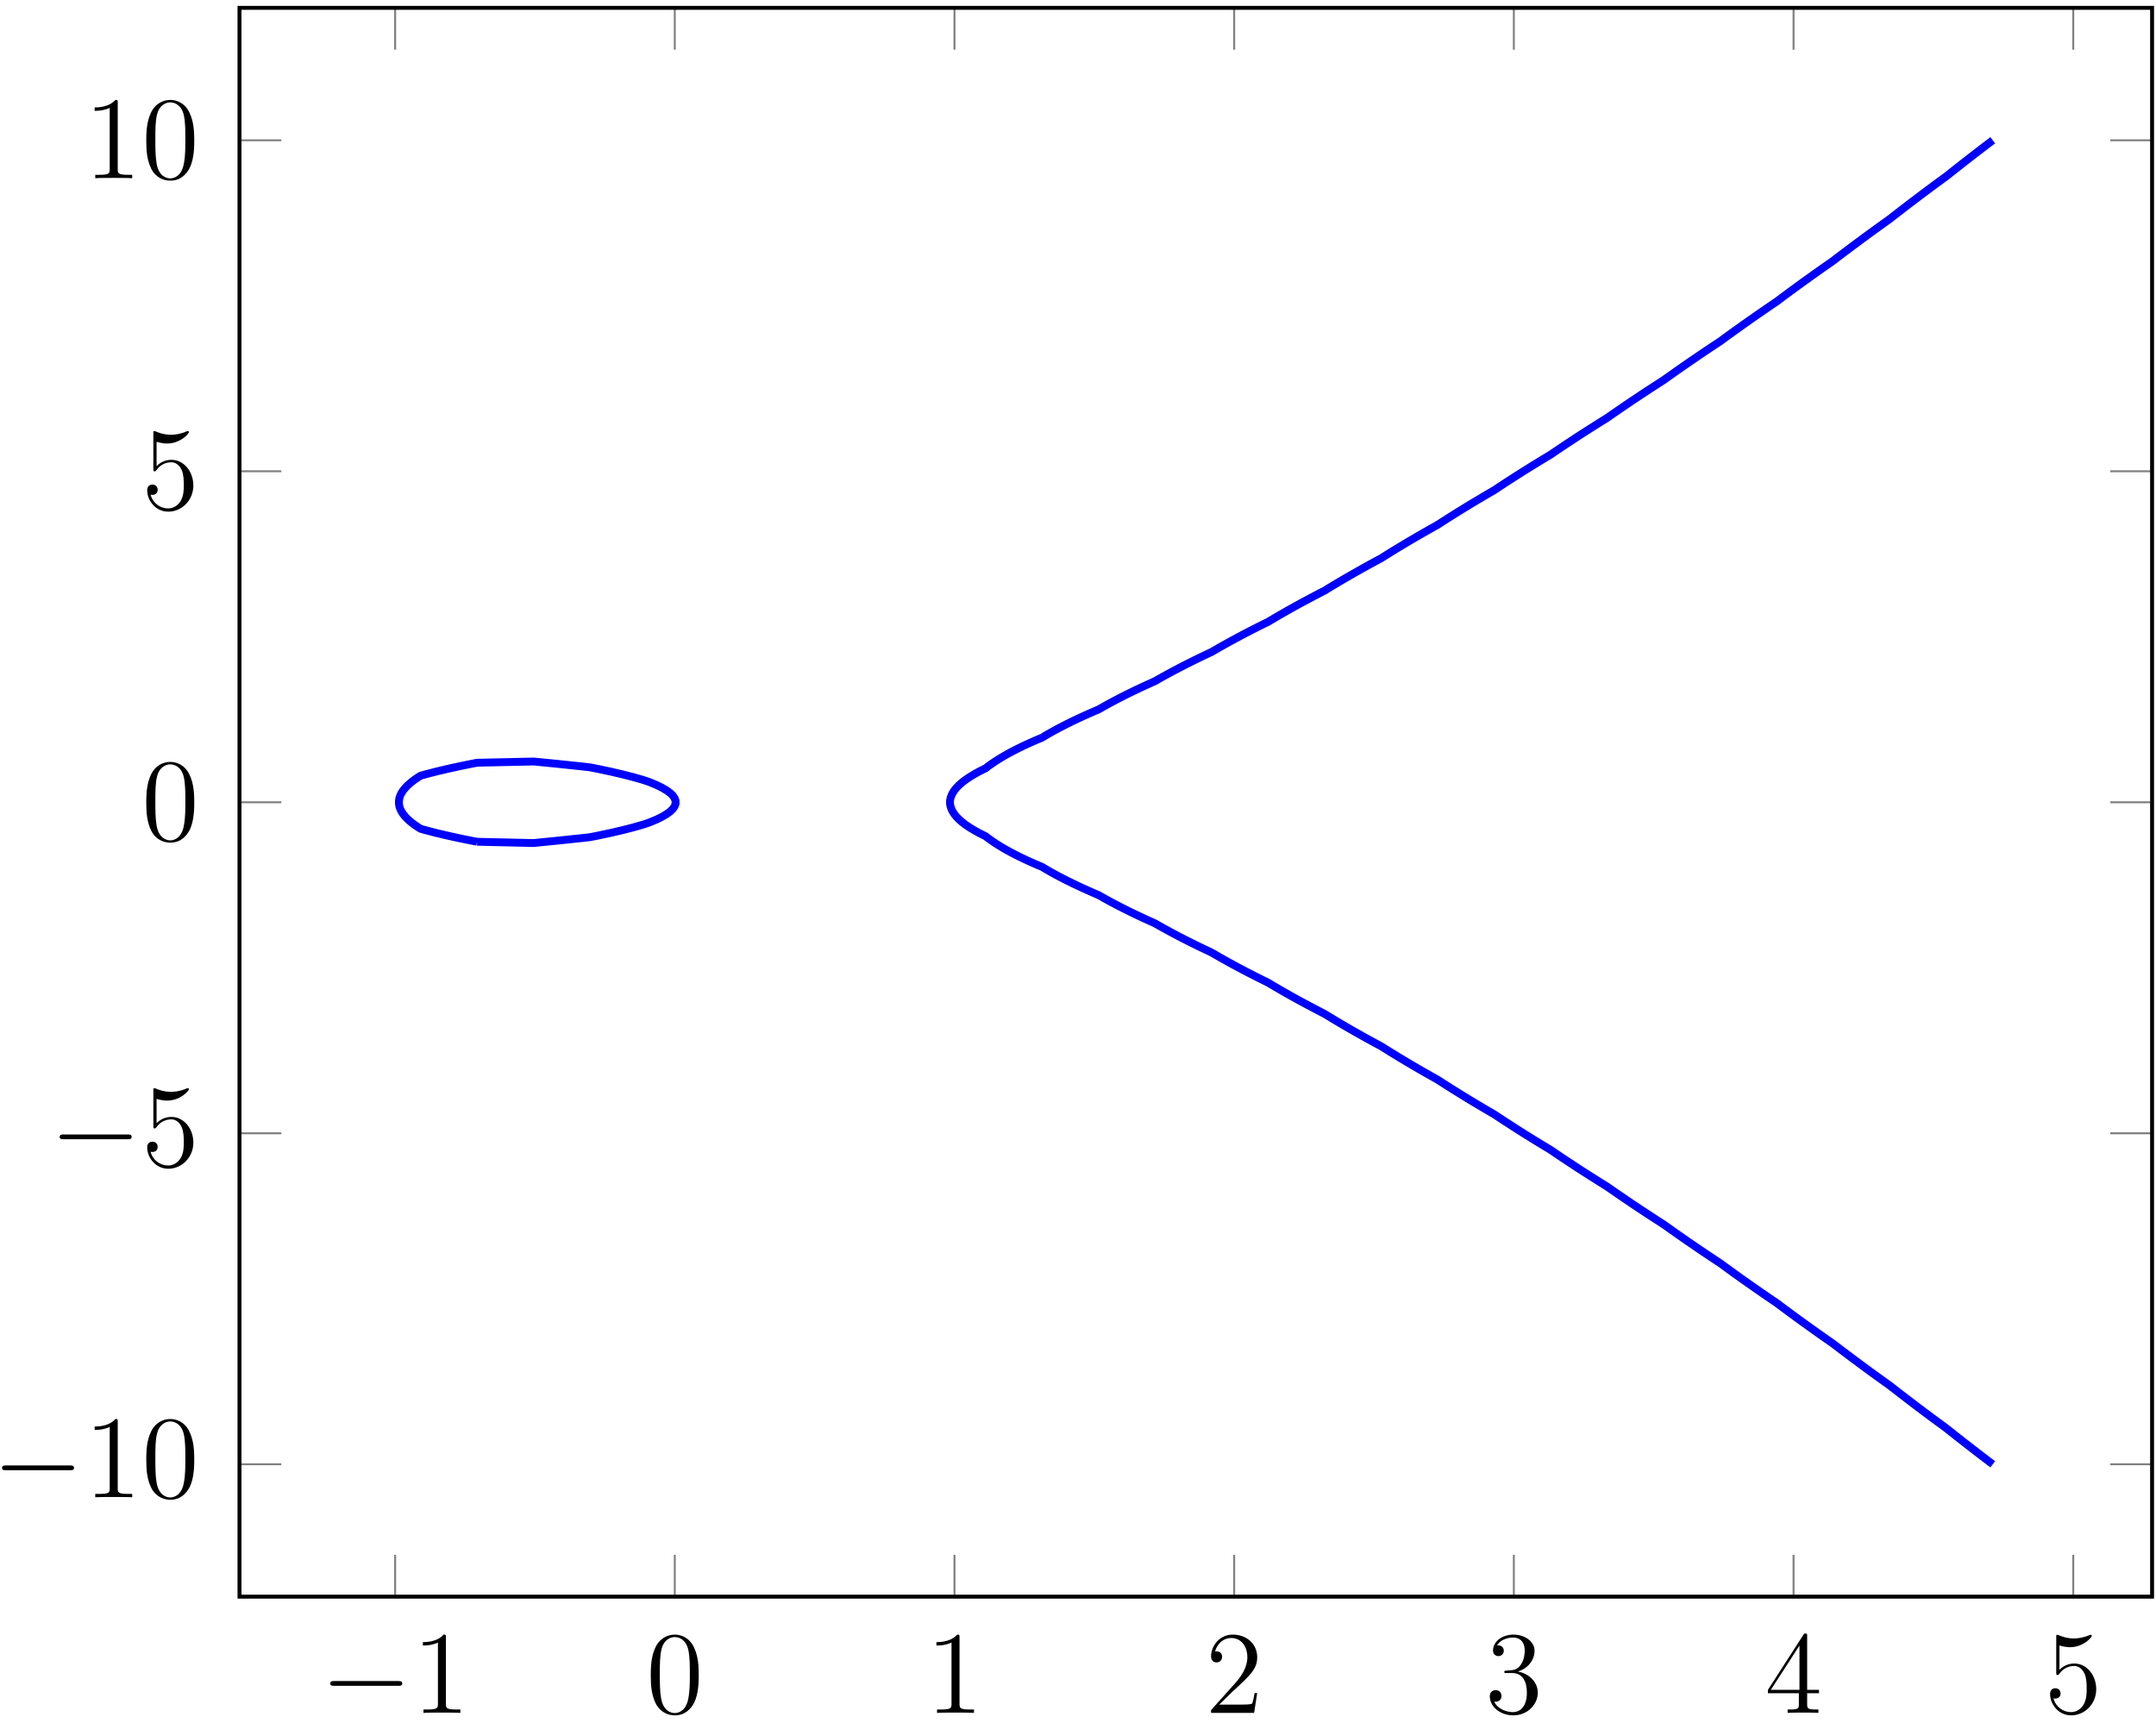
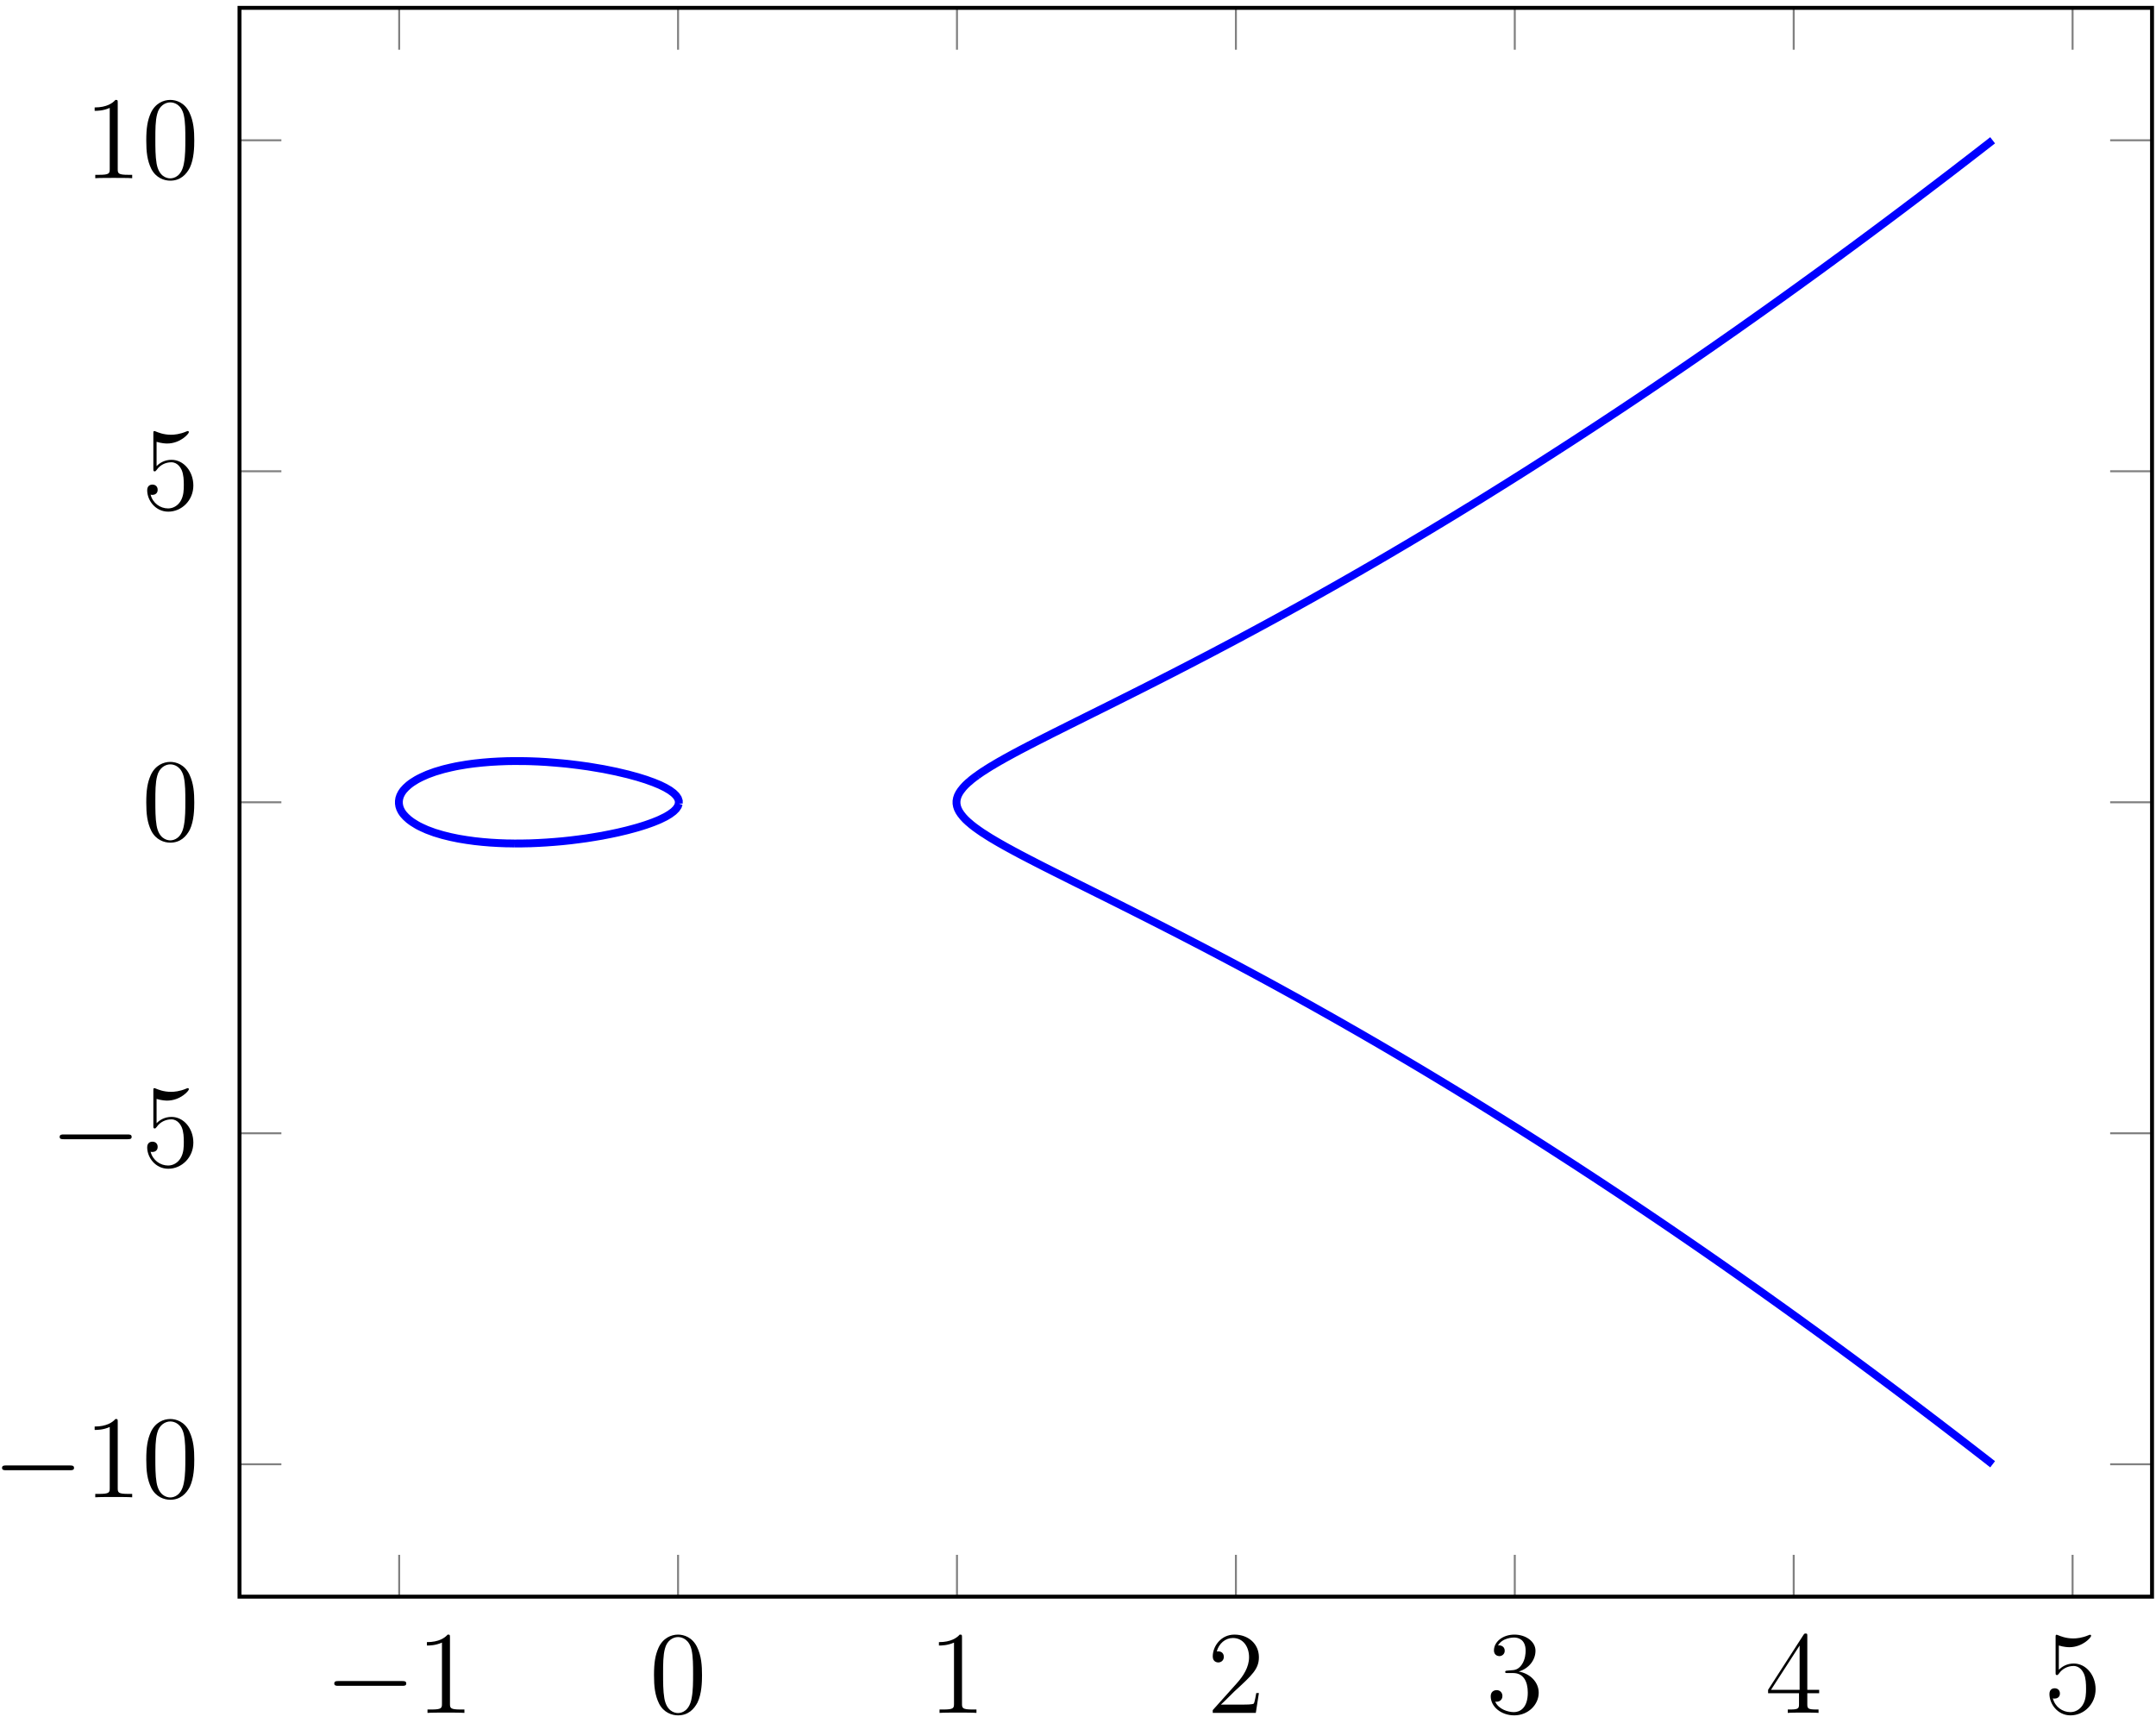
<svg xmlns="http://www.w3.org/2000/svg" xmlns:xlink="http://www.w3.org/1999/xlink" width="219pt" height="175pt" viewBox="0 0 219 175" version="1.1">
  <defs>
    <g>
      <symbol overflow="visible" id="glyph0-0">
        <path style="stroke:none;" d="" />
      </symbol>
      <symbol overflow="visible" id="glyph0-1">
        <path style="stroke:none;" d="M 7.875 -2.75 C 8.078 -2.75 8.297 -2.75 8.297 -2.984 C 8.297 -3.234 8.078 -3.234 7.875 -3.234 L 1.406 -3.234 C 1.203 -3.234 0.984 -3.234 0.984 -2.984 C 0.984 -2.75 1.203 -2.75 1.406 -2.75 Z M 7.875 -2.75 " />
      </symbol>
      <symbol overflow="visible" id="glyph1-0">
        <path style="stroke:none;" d="" />
      </symbol>
      <symbol overflow="visible" id="glyph1-1">
        <path style="stroke:none;" d="M 3.438 -7.656 C 3.438 -7.938 3.438 -7.953 3.203 -7.953 C 2.922 -7.625 2.312 -7.188 1.094 -7.188 L 1.094 -6.844 C 1.359 -6.844 1.953 -6.844 2.625 -7.141 L 2.625 -0.922 C 2.625 -0.484 2.578 -0.344 1.531 -0.344 L 1.156 -0.344 L 1.156 0 C 1.484 -0.031 2.641 -0.031 3.031 -0.031 C 3.438 -0.031 4.578 -0.031 4.906 0 L 4.906 -0.344 L 4.531 -0.344 C 3.484 -0.344 3.438 -0.484 3.438 -0.922 Z M 3.438 -7.656 " />
      </symbol>
      <symbol overflow="visible" id="glyph1-2">
        <path style="stroke:none;" d="M 5.359 -3.828 C 5.359 -4.812 5.297 -5.781 4.859 -6.688 C 4.375 -7.688 3.516 -7.953 2.922 -7.953 C 2.234 -7.953 1.391 -7.609 0.938 -6.609 C 0.609 -5.859 0.484 -5.109 0.484 -3.828 C 0.484 -2.672 0.578 -1.797 1 -0.938 C 1.469 -0.031 2.297 0.25 2.922 0.25 C 3.953 0.25 4.547 -0.375 4.906 -1.062 C 5.328 -1.953 5.359 -3.125 5.359 -3.828 Z M 2.922 0.016 C 2.531 0.016 1.75 -0.203 1.531 -1.5 C 1.406 -2.219 1.406 -3.125 1.406 -3.969 C 1.406 -4.953 1.406 -5.828 1.594 -6.531 C 1.797 -7.344 2.406 -7.703 2.922 -7.703 C 3.375 -7.703 4.062 -7.438 4.297 -6.406 C 4.453 -5.719 4.453 -4.781 4.453 -3.969 C 4.453 -3.172 4.453 -2.266 4.312 -1.531 C 4.094 -0.219 3.328 0.016 2.922 0.016 Z M 2.922 0.016 " />
      </symbol>
      <symbol overflow="visible" id="glyph1-3">
        <path style="stroke:none;" d="M 5.266 -2.016 L 5 -2.016 C 4.953 -1.812 4.859 -1.141 4.75 -0.953 C 4.656 -0.844 3.984 -0.844 3.625 -0.844 L 1.406 -0.844 C 1.734 -1.125 2.469 -1.891 2.766 -2.172 C 4.594 -3.844 5.266 -4.469 5.266 -5.656 C 5.266 -7.031 4.172 -7.953 2.781 -7.953 C 1.406 -7.953 0.578 -6.766 0.578 -5.734 C 0.578 -5.125 1.109 -5.125 1.141 -5.125 C 1.406 -5.125 1.703 -5.312 1.703 -5.688 C 1.703 -6.031 1.484 -6.25 1.141 -6.25 C 1.047 -6.25 1.016 -6.25 0.984 -6.234 C 1.203 -7.047 1.859 -7.609 2.625 -7.609 C 3.641 -7.609 4.266 -6.75 4.266 -5.656 C 4.266 -4.641 3.688 -3.75 3 -2.984 L 0.578 -0.281 L 0.578 0 L 4.953 0 Z M 5.266 -2.016 " />
      </symbol>
      <symbol overflow="visible" id="glyph1-4">
        <path style="stroke:none;" d="M 2.203 -4.297 C 2 -4.281 1.953 -4.266 1.953 -4.156 C 1.953 -4.047 2.016 -4.047 2.219 -4.047 L 2.766 -4.047 C 3.797 -4.047 4.25 -3.203 4.25 -2.062 C 4.25 -0.484 3.438 -0.078 2.844 -0.078 C 2.266 -0.078 1.297 -0.344 0.938 -1.141 C 1.328 -1.078 1.672 -1.297 1.672 -1.719 C 1.672 -2.062 1.422 -2.312 1.094 -2.312 C 0.797 -2.312 0.484 -2.141 0.484 -1.688 C 0.484 -0.625 1.547 0.25 2.875 0.25 C 4.297 0.25 5.359 -0.844 5.359 -2.047 C 5.359 -3.141 4.469 -4 3.328 -4.203 C 4.359 -4.5 5.031 -5.375 5.031 -6.312 C 5.031 -7.25 4.047 -7.953 2.891 -7.953 C 1.703 -7.953 0.812 -7.219 0.812 -6.344 C 0.812 -5.875 1.188 -5.766 1.359 -5.766 C 1.609 -5.766 1.906 -5.953 1.906 -6.312 C 1.906 -6.688 1.609 -6.859 1.344 -6.859 C 1.281 -6.859 1.25 -6.859 1.219 -6.844 C 1.672 -7.656 2.797 -7.656 2.859 -7.656 C 3.25 -7.656 4.031 -7.484 4.031 -6.312 C 4.031 -6.078 4 -5.422 3.641 -4.906 C 3.281 -4.375 2.875 -4.344 2.562 -4.328 Z M 2.203 -4.297 " />
      </symbol>
      <symbol overflow="visible" id="glyph1-5">
        <path style="stroke:none;" d="M 4.312 -7.781 C 4.312 -8.016 4.312 -8.062 4.141 -8.062 C 4.047 -8.062 4.016 -8.062 3.922 -7.922 L 0.328 -2.344 L 0.328 -2 L 3.469 -2 L 3.469 -0.906 C 3.469 -0.469 3.438 -0.344 2.562 -0.344 L 2.328 -0.344 L 2.328 0 C 2.609 -0.031 3.547 -0.031 3.891 -0.031 C 4.219 -0.031 5.172 -0.031 5.453 0 L 5.453 -0.344 L 5.219 -0.344 C 4.344 -0.344 4.312 -0.469 4.312 -0.906 L 4.312 -2 L 5.516 -2 L 5.516 -2.344 L 4.312 -2.344 Z M 3.531 -6.844 L 3.531 -2.344 L 0.625 -2.344 Z M 3.531 -6.844 " />
      </symbol>
      <symbol overflow="visible" id="glyph1-6">
        <path style="stroke:none;" d="M 1.531 -6.844 C 2.047 -6.688 2.469 -6.672 2.594 -6.672 C 3.938 -6.672 4.812 -7.656 4.812 -7.828 C 4.812 -7.875 4.781 -7.938 4.703 -7.938 C 4.688 -7.938 4.656 -7.938 4.547 -7.891 C 3.891 -7.609 3.312 -7.562 3 -7.562 C 2.219 -7.562 1.656 -7.812 1.422 -7.906 C 1.344 -7.938 1.312 -7.938 1.297 -7.938 C 1.203 -7.938 1.203 -7.859 1.203 -7.672 L 1.203 -4.125 C 1.203 -3.906 1.203 -3.844 1.344 -3.844 C 1.406 -3.844 1.422 -3.844 1.547 -4 C 1.875 -4.484 2.438 -4.766 3.031 -4.766 C 3.672 -4.766 3.984 -4.188 4.078 -3.984 C 4.281 -3.516 4.297 -2.922 4.297 -2.469 C 4.297 -2.016 4.297 -1.344 3.953 -0.797 C 3.688 -0.375 3.234 -0.078 2.703 -0.078 C 1.906 -0.078 1.141 -0.609 0.922 -1.484 C 0.984 -1.453 1.047 -1.453 1.109 -1.453 C 1.312 -1.453 1.641 -1.562 1.641 -1.969 C 1.641 -2.312 1.406 -2.5 1.109 -2.5 C 0.891 -2.5 0.578 -2.391 0.578 -1.922 C 0.578 -0.906 1.406 0.25 2.719 0.25 C 4.078 0.25 5.266 -0.891 5.266 -2.406 C 5.266 -3.828 4.297 -5.016 3.047 -5.016 C 2.359 -5.016 1.844 -4.703 1.531 -4.375 Z M 1.531 -6.844 " />
      </symbol>
    </g>
  </defs>
  <g id="surface1">
-     <path style="fill:none;stroke-width:0.199;stroke-linecap:butt;stroke-linejoin:miter;stroke:rgb(50%,50%,50%);stroke-opacity:1;stroke-miterlimit:10;" d="M -0.381 -13.448 L -0.381 -9.198 M 28.025 -13.448 L 28.025 -9.198 M 56.435 -13.448 L 56.435 -9.198 M 84.845 -13.448 L 84.845 -9.198 M 113.255 -13.448 L 113.255 -9.198 M 141.666 -13.448 L 141.666 -9.198 M 170.076 -13.448 L 170.076 -9.198 M -0.381 147.946 L -0.381 143.692 M 28.025 147.946 L 28.025 143.692 M 56.435 147.946 L 56.435 143.692 M 84.845 147.946 L 84.845 143.692 M 113.255 147.946 L 113.255 143.692 M 141.666 147.946 L 141.666 143.692 M 170.076 147.946 L 170.076 143.692 " transform="matrix(1,0,0,-1,40.518,148.743)" />
-     <path style="fill:none;stroke-width:0.199;stroke-linecap:butt;stroke-linejoin:miter;stroke:rgb(50%,50%,50%);stroke-opacity:1;stroke-miterlimit:10;" d="M -16.19 0.001 L -11.94 0.001 M -16.19 33.622 L -11.94 33.622 M -16.19 67.247 L -11.94 67.247 M -16.19 100.872 L -11.94 100.872 M -16.19 134.493 L -11.94 134.493 M 178.084 0.001 L 173.834 0.001 M 178.084 33.622 L 173.834 33.622 M 178.084 67.247 L 173.834 67.247 M 178.084 100.872 L 173.834 100.872 M 178.084 134.493 L 173.834 134.493 " transform="matrix(1,0,0,-1,40.518,148.743)" />
-     <path style="fill:none;stroke-width:0.399;stroke-linecap:butt;stroke-linejoin:miter;stroke:rgb(0%,0%,0%);stroke-opacity:1;stroke-miterlimit:10;" d="M -16.19 -13.448 L -16.19 147.946 L 178.084 147.946 L 178.084 -13.448 Z M -16.19 -13.448 " transform="matrix(1,0,0,-1,40.518,148.743)" />
+     <path style="fill:none;stroke-width:0.199;stroke-linecap:butt;stroke-linejoin:miter;stroke:rgb(50%,50%,50%);stroke-opacity:1;stroke-miterlimit:10;" d="M 0.029 -13.448 L 0.029 -9.198 M 28.357 -13.448 L 28.357 -9.198 M 56.689 -13.448 L 56.689 -9.198 M 85.021 -13.448 L 85.021 -9.198 M 113.349 -13.448 L 113.349 -9.198 M 141.681 -13.448 L 141.681 -9.198 M 170.009 -13.448 L 170.009 -9.198 M 0.029 147.946 L 0.029 143.692 M 28.357 147.946 L 28.357 143.692 M 56.689 147.946 L 56.689 143.692 M 85.021 147.946 L 85.021 143.692 M 113.349 147.946 L 113.349 143.692 M 141.681 147.946 L 141.681 143.692 M 170.009 147.946 L 170.009 143.692 " transform="matrix(1,0,0,-1,40.518,148.743)" />
+     <path style="fill:none;stroke-width:0.199;stroke-linecap:butt;stroke-linejoin:miter;stroke:rgb(50%,50%,50%);stroke-opacity:1;stroke-miterlimit:10;" d="M -16.19 0.001 L -11.936 0.001 M -16.19 33.622 L -11.936 33.622 M -16.19 67.247 L -11.936 67.247 M -16.19 100.872 L -11.936 100.872 M -16.19 134.493 L -11.936 134.493 M 178.08 0.001 L 173.826 0.001 M 178.08 33.622 L 173.826 33.622 M 178.08 67.247 L 173.826 67.247 M 178.08 100.872 L 173.826 100.872 M 178.08 134.493 L 173.826 134.493 " transform="matrix(1,0,0,-1,40.518,148.743)" />
+     <path style="fill:none;stroke-width:0.399;stroke-linecap:butt;stroke-linejoin:miter;stroke:rgb(0%,0%,0%);stroke-opacity:1;stroke-miterlimit:10;" d="M -16.19 -13.448 L -16.19 147.946 L 178.08 147.946 L 178.08 -13.448 Z M -16.19 -13.448 " transform="matrix(1,0,0,-1,40.518,148.743)" />
    <g style="fill:rgb(0%,0%,0%);fill-opacity:1;">
-       <use xlink:href="#glyph0-1" x="32.56" y="173.998" />
+       <use xlink:href="#glyph0-1" x="32.97" y="173.998" />
    </g>
    <g style="fill:rgb(0%,0%,0%);fill-opacity:1;">
-       <use xlink:href="#glyph1-1" x="41.858" y="173.998" />
+       <use xlink:href="#glyph1-1" x="42.268" y="173.998" />
    </g>
    <g style="fill:rgb(0%,0%,0%);fill-opacity:1;">
-       <use xlink:href="#glyph1-2" x="65.618" y="173.998" />
+       <use xlink:href="#glyph1-2" x="65.949" y="173.998" />
    </g>
    <g style="fill:rgb(0%,0%,0%);fill-opacity:1;">
-       <use xlink:href="#glyph1-1" x="94.027" y="173.998" />
+       <use xlink:href="#glyph1-1" x="94.279" y="173.998" />
    </g>
    <g style="fill:rgb(0%,0%,0%);fill-opacity:1;">
-       <use xlink:href="#glyph1-3" x="122.436" y="173.998" />
+       <use xlink:href="#glyph1-3" x="122.609" y="173.998" />
    </g>
    <g style="fill:rgb(0%,0%,0%);fill-opacity:1;">
-       <use xlink:href="#glyph1-4" x="150.845" y="173.998" />
+       <use xlink:href="#glyph1-4" x="150.939" y="173.998" />
    </g>
    <g style="fill:rgb(0%,0%,0%);fill-opacity:1;">
-       <use xlink:href="#glyph1-5" x="179.254" y="173.998" />
+       <use xlink:href="#glyph1-5" x="179.269" y="173.998" />
    </g>
    <g style="fill:rgb(0%,0%,0%);fill-opacity:1;">
-       <use xlink:href="#glyph1-6" x="207.663" y="173.998" />
+       <use xlink:href="#glyph1-6" x="207.599" y="173.998" />
    </g>
    <g style="fill:rgb(0%,0%,0%);fill-opacity:1;">
      <use xlink:href="#glyph0-1" x="-0.777" y="152.097" />
    </g>
    <g style="fill:rgb(0%,0%,0%);fill-opacity:1;">
      <use xlink:href="#glyph1-1" x="8.521" y="152.097" />
      <use xlink:href="#glyph1-2" x="14.374" y="152.097" />
    </g>
    <g style="fill:rgb(0%,0%,0%);fill-opacity:1;">
      <use xlink:href="#glyph0-1" x="5.076" y="118.473" />
    </g>
    <g style="fill:rgb(0%,0%,0%);fill-opacity:1;">
      <use xlink:href="#glyph1-6" x="14.374" y="118.473" />
    </g>
    <g style="fill:rgb(0%,0%,0%);fill-opacity:1;">
      <use xlink:href="#glyph1-2" x="14.374" y="85.348" />
    </g>
    <g style="fill:rgb(0%,0%,0%);fill-opacity:1;">
      <use xlink:href="#glyph1-6" x="14.374" y="51.725" />
    </g>
    <g style="fill:rgb(0%,0%,0%);fill-opacity:1;">
      <use xlink:href="#glyph1-1" x="8.521" y="18.102" />
      <use xlink:href="#glyph1-2" x="14.374" y="18.102" />
    </g>
-     <path style="fill:none;stroke-width:0.797;stroke-linecap:butt;stroke-linejoin:miter;stroke:rgb(0%,0%,100%);stroke-opacity:1;stroke-miterlimit:10;" d="M 7.939 63.235 L 7.388 63.341 L 6.068 63.61 L 4.845 63.88 L 3.716 64.149 L 2.677 64.419 L 2.201 64.555 L 1.982 64.688 L 1.587 64.958 L 1.236 65.227 L 0.927 65.497 L 0.662 65.766 L 0.439 66.036 L 0.263 66.305 L 0.13 66.575 L 0.044 66.845 L 0.002 67.114 L 0.002 67.384 L 0.044 67.653 L 0.13 67.923 L 0.263 68.192 L 0.439 68.462 L 0.662 68.731 L 0.927 69.001 L 1.236 69.27 L 1.587 69.54 L 1.982 69.809 L 2.201 69.942 L 2.677 70.079 L 3.716 70.348 L 4.845 70.618 L 6.068 70.888 L 7.388 71.157 L 7.939 71.263 L 13.677 71.388 L 16.033 71.157 L 18.591 70.888 L 19.419 70.794 L 20.31 70.618 L 21.572 70.348 L 22.728 70.079 L 23.783 69.809 L 24.728 69.54 L 25.158 69.403 L 25.521 69.27 L 26.166 69.001 L 26.716 68.731 L 27.177 68.462 L 27.548 68.192 L 27.826 67.923 L 28.009 67.653 L 28.103 67.384 L 28.103 67.114 L 28.009 66.845 L 27.826 66.575 L 27.548 66.305 L 27.177 66.036 L 26.716 65.766 L 26.166 65.497 L 25.521 65.227 L 25.158 65.095 L 24.728 64.958 L 23.783 64.688 L 22.728 64.419 L 21.572 64.149 L 20.31 63.88 L 19.419 63.704 L 18.591 63.61 L 16.033 63.341 L 13.677 63.106 L 7.939 63.235 M 146.544 122.907 L 146.9 123.177 L 147.619 123.716 L 148.709 124.524 L 149.443 125.063 L 150.185 125.602 L 150.935 126.141 L 151.314 126.411 L 151.419 126.485 L 151.666 126.68 L 152.709 127.489 L 153.412 128.028 L 154.123 128.567 L 154.482 128.837 L 154.837 129.106 L 155.201 129.376 L 155.56 129.645 L 155.923 129.915 L 157.025 130.723 L 157.162 130.821 L 157.373 130.989 L 158.052 131.528 L 159.084 132.337 L 160.127 133.145 L 160.83 133.684 L 161.185 133.954 L 161.537 134.223 L 161.896 134.493 M 110.283 98.38 L 110.744 98.649 L 111.209 98.919 L 111.248 98.938 L 111.619 99.188 L 112.439 99.727 L 113.275 100.266 L 113.697 100.536 L 114.123 100.805 L 114.552 101.075 L 114.986 101.345 L 115.423 101.614 L 116.306 102.153 L 116.755 102.423 L 116.986 102.559 L 117.177 102.692 L 117.572 102.962 L 118.377 103.501 L 118.783 103.77 L 119.603 104.309 L 120.017 104.579 L 120.435 104.848 L 120.857 105.118 L 121.709 105.657 L 122.138 105.927 L 122.572 106.196 L 122.724 106.29 L 122.974 106.466 L 123.361 106.735 L 123.752 107.005 L 124.541 107.544 L 125.337 108.083 L 125.744 108.352 L 126.146 108.622 L 126.966 109.161 L 127.38 109.43 L 128.216 109.97 L 128.462 110.126 L 128.619 110.239 L 129.377 110.778 L 129.759 111.048 L 130.919 111.856 L 132.103 112.665 L 132.502 112.934 L 133.306 113.473 L 133.712 113.743 L 134.123 114.013 L 134.205 114.063 L 134.498 114.282 L 135.611 115.091 L 135.99 115.36 L 136.365 115.63 L 137.513 116.438 L 137.9 116.708 L 139.072 117.516 L 139.466 117.786 L 139.865 118.055 L 139.943 118.106 L 140.232 118.325 L 140.591 118.595 L 140.959 118.864 L 141.322 119.134 L 142.056 119.673 L 142.427 119.942 L 143.552 120.751 L 144.31 121.29 L 144.693 121.559 L 145.466 122.098 L 145.681 122.247 L 145.837 122.368 L 146.189 122.638 L 146.544 122.907 M 65.388 73.852 L 65.845 74.122 L 66.318 74.391 L 66.81 74.661 L 67.322 74.93 L 67.849 75.2 L 68.396 75.47 L 68.962 75.739 L 69.544 76.009 L 70.146 76.278 L 70.763 76.548 L 71.072 76.677 L 71.314 76.817 L 71.794 77.087 L 72.287 77.356 L 72.794 77.626 L 73.314 77.895 L 73.845 78.165 L 74.392 78.434 L 74.955 78.704 L 75.525 78.973 L 76.115 79.243 L 76.712 79.513 L 76.81 79.555 L 77.205 79.782 L 77.685 80.052 L 78.177 80.321 L 78.677 80.591 L 79.189 80.86 L 79.712 81.13 L 80.244 81.399 L 80.783 81.669 L 81.337 81.938 L 81.9 82.208 L 82.47 82.477 L 82.548 82.513 L 82.951 82.747 L 83.419 83.016 L 83.9 83.286 L 84.384 83.555 L 84.88 83.825 L 85.384 84.095 L 85.892 84.364 L 86.412 84.634 L 86.939 84.903 L 87.474 85.173 L 88.017 85.442 L 88.291 85.571 L 88.517 85.712 L 88.974 85.981 L 89.435 86.251 L 89.904 86.52 L 90.38 86.79 L 90.861 87.059 L 91.349 87.329 L 91.845 87.598 L 92.349 87.868 L 92.857 88.138 L 93.373 88.407 L 93.892 88.677 L 94.029 88.743 L 94.353 88.946 L 94.798 89.216 L 95.248 89.485 L 95.705 89.755 L 96.166 90.024 L 96.63 90.294 L 97.103 90.563 L 97.58 90.833 L 98.06 91.102 L 98.548 91.372 L 99.044 91.641 L 99.544 91.911 L 99.767 92.028 L 100.005 92.18 L 100.435 92.45 L 100.869 92.72 L 101.31 92.989 L 101.755 93.259 L 102.205 93.528 L 102.658 93.798 L 103.58 94.337 L 104.048 94.606 L 104.521 94.876 L 104.998 95.145 L 105.478 95.415 L 105.505 95.427 L 105.9 95.684 L 106.744 96.223 L 107.173 96.493 L 107.607 96.763 L 108.482 97.302 L 108.927 97.571 L 109.377 97.841 L 110.283 98.38 M 87.474 49.325 L 86.939 49.595 L 86.412 49.864 L 85.892 50.134 L 85.384 50.403 L 84.88 50.673 L 84.384 50.942 L 83.9 51.212 L 83.419 51.481 L 82.951 51.751 L 82.548 51.981 L 82.47 52.02 L 81.9 52.29 L 81.337 52.559 L 80.783 52.829 L 80.244 53.098 L 79.712 53.368 L 79.189 53.638 L 78.677 53.907 L 78.177 54.177 L 77.685 54.446 L 77.205 54.716 L 76.81 54.942 L 76.712 54.985 L 76.115 55.255 L 75.525 55.524 L 74.955 55.794 L 74.392 56.063 L 73.845 56.333 L 73.314 56.602 L 72.794 56.872 L 72.287 57.141 L 71.794 57.411 L 71.314 57.681 L 71.072 57.817 L 70.763 57.95 L 70.146 58.22 L 69.544 58.489 L 68.962 58.759 L 68.396 59.028 L 67.849 59.298 L 67.322 59.567 L 66.81 59.837 L 66.318 60.106 L 65.845 60.376 L 65.388 60.645 L 65.334 60.681 L 64.775 60.915 L 64.162 61.184 L 63.572 61.454 L 63.013 61.723 L 62.478 61.993 L 61.97 62.263 L 61.49 62.532 L 61.037 62.802 L 60.611 63.071 L 60.209 63.341 L 59.834 63.61 L 59.591 63.798 L 59.419 63.88 L 58.892 64.149 L 58.408 64.419 L 57.966 64.688 L 57.568 64.958 L 57.216 65.227 L 56.908 65.497 L 56.642 65.766 L 56.423 66.036 L 56.248 66.305 L 56.115 66.575 L 56.025 66.845 L 55.982 67.114 L 55.982 67.384 L 56.025 67.653 L 56.115 67.923 L 56.248 68.192 L 56.423 68.462 L 56.642 68.731 L 56.908 69.001 L 57.216 69.27 L 57.568 69.54 L 57.966 69.809 L 58.408 70.079 L 58.892 70.348 L 59.419 70.618 L 59.591 70.696 L 59.834 70.888 L 60.209 71.157 L 60.611 71.427 L 61.037 71.696 L 61.49 71.966 L 61.97 72.235 L 62.478 72.505 L 63.013 72.774 L 63.572 73.044 L 64.162 73.313 L 64.775 73.583 L 65.334 73.817 L 65.388 73.852 M 127.798 24.798 L 127.38 25.067 L 126.966 25.337 L 126.146 25.876 L 125.744 26.145 L 125.337 26.415 L 124.541 26.954 L 123.752 27.493 L 123.361 27.763 L 122.974 28.032 L 122.724 28.204 L 122.572 28.302 L 122.138 28.571 L 121.709 28.841 L 120.857 29.38 L 120.435 29.649 L 120.017 29.919 L 119.603 30.188 L 118.783 30.727 L 118.377 30.997 L 117.572 31.536 L 117.177 31.805 L 116.986 31.934 L 116.755 32.075 L 116.306 32.345 L 115.423 32.884 L 114.986 33.153 L 114.552 33.423 L 114.123 33.692 L 113.697 33.962 L 113.275 34.231 L 112.439 34.77 L 111.619 35.309 L 111.248 35.556 L 111.209 35.579 L 110.744 35.848 L 110.283 36.118 L 109.377 36.657 L 108.927 36.927 L 108.482 37.196 L 107.607 37.735 L 107.173 38.005 L 106.744 38.274 L 105.9 38.813 L 105.505 39.067 L 105.478 39.083 L 104.998 39.352 L 104.521 39.622 L 104.048 39.891 L 103.58 40.161 L 102.658 40.7 L 102.205 40.97 L 101.755 41.239 L 101.31 41.509 L 100.869 41.778 L 100.435 42.048 L 100.005 42.317 L 99.767 42.466 L 99.544 42.587 L 99.044 42.856 L 98.548 43.126 L 98.06 43.395 L 97.58 43.665 L 97.103 43.934 L 96.63 44.204 L 96.166 44.473 L 95.705 44.743 L 95.248 45.013 L 94.798 45.282 L 94.353 45.552 L 94.029 45.751 L 93.892 45.821 L 93.373 46.091 L 92.857 46.36 L 92.349 46.63 L 91.845 46.899 L 91.349 47.169 L 90.861 47.438 L 90.38 47.708 L 89.904 47.977 L 89.435 48.247 L 88.974 48.516 L 88.517 48.786 L 88.291 48.923 L 88.017 49.056 L 87.474 49.325 M 161.896 0.001 L 161.537 0.27 L 161.185 0.54 L 160.83 0.809 L 160.127 1.348 L 159.084 2.157 L 158.052 2.966 L 157.373 3.505 L 157.162 3.673 L 157.025 3.774 L 155.923 4.583 L 155.56 4.852 L 155.201 5.122 L 154.837 5.391 L 154.482 5.661 L 154.123 5.931 L 153.412 6.47 L 152.709 7.009 L 151.666 7.817 L 151.419 8.009 L 151.314 8.087 L 150.935 8.356 L 150.185 8.895 L 149.443 9.434 L 148.709 9.973 L 147.619 10.782 L 146.9 11.321 L 146.189 11.86 L 145.837 12.13 L 145.681 12.247 L 145.466 12.399 L 144.693 12.938 L 144.31 13.208 L 143.552 13.747 L 142.427 14.556 L 142.056 14.825 L 141.322 15.364 L 140.959 15.634 L 140.591 15.903 L 140.232 16.173 L 139.943 16.388 L 139.865 16.442 L 139.466 16.712 L 139.072 16.981 L 137.9 17.79 L 137.513 18.059 L 136.365 18.868 L 135.99 19.138 L 135.611 19.407 L 134.498 20.216 L 134.205 20.43 L 134.123 20.485 L 133.712 20.755 L 133.306 21.024 L 132.502 21.563 L 132.103 21.833 L 130.919 22.641 L 129.759 23.45 L 129.377 23.72 L 128.619 24.259 L 128.462 24.368 L 128.216 24.528 L 127.798 24.798 " transform="matrix(1,0,0,-1,40.518,148.743)" />
+     <path style="fill:none;stroke-width:0.797;stroke-linecap:butt;stroke-linejoin:miter;stroke:rgb(0%,0%,100%);stroke-opacity:1;stroke-miterlimit:10;" d="M 28.431 67.114 L 28.341 66.845 L 28.158 66.575 L 27.955 66.372 L 27.884 66.305 L 27.521 66.036 L 27.142 65.809 L 27.064 65.766 L 26.513 65.497 L 26.334 65.419 L 25.861 65.227 L 25.521 65.102 L 25.111 64.958 L 24.712 64.829 L 24.248 64.688 L 23.9 64.591 L 23.259 64.419 L 23.091 64.376 L 22.279 64.184 L 22.119 64.149 L 21.47 64.013 L 20.791 63.88 L 20.658 63.852 L 19.845 63.716 L 19.185 63.61 L 19.037 63.587 L 18.224 63.477 L 17.416 63.376 L 17.08 63.341 L 16.603 63.29 L 15.794 63.22 L 14.982 63.161 L 14.173 63.114 L 13.361 63.079 L 12.88 63.071 L 12.552 63.063 L 11.74 63.059 M 11.74 63.059 L 11.127 63.071 L 10.931 63.071 L 10.119 63.102 L 9.31 63.149 L 8.498 63.216 L 7.689 63.302 L 7.412 63.341 L 6.877 63.415 L 6.068 63.548 L 5.763 63.61 L 5.255 63.716 L 4.587 63.88 L 4.447 63.915 L 3.666 64.149 L 3.634 64.157 L 2.927 64.419 L 2.826 64.458 L 2.318 64.688 L 2.013 64.837 L 1.798 64.958 L 1.365 65.227 L 1.205 65.341 L 1.002 65.497 L 0.705 65.766 L 0.459 66.036 L 0.392 66.126 L 0.271 66.305 L 0.134 66.575 L 0.044 66.845 L 0.002 67.114 L 0.002 67.384 L 0.044 67.653 L 0.134 67.923 L 0.271 68.192 L 0.392 68.372 L 0.459 68.462 L 0.705 68.731 L 1.002 69.001 L 1.205 69.157 L 1.365 69.27 L 1.798 69.54 L 2.013 69.657 L 2.318 69.809 L 2.826 70.036 L 2.927 70.079 L 3.634 70.337 L 3.666 70.348 L 4.447 70.579 L 4.587 70.618 L 5.255 70.778 L 5.763 70.888 L 6.068 70.946 L 6.877 71.083 L 7.412 71.157 L 7.689 71.192 L 8.498 71.278 L 9.31 71.345 L 10.119 71.391 L 10.931 71.423 L 11.127 71.427 L 11.74 71.434 L 12.552 71.43 L 12.88 71.427 L 13.361 71.415 L 14.173 71.384 L 14.982 71.337 L 15.794 71.274 L 16.603 71.204 L 17.08 71.157 L 17.416 71.118 L 18.224 71.02 L 19.037 70.907 L 19.185 70.888 L 19.845 70.778 L 20.658 70.641 L 20.791 70.618 L 21.47 70.481 L 22.119 70.348 L 22.279 70.309 L 23.091 70.118 L 23.259 70.079 L 23.9 69.903 L 24.248 69.809 L 24.712 69.665 L 25.111 69.54 L 25.521 69.391 L 25.861 69.27 L 26.334 69.075 L 26.513 69.001 L 27.064 68.731 L 27.142 68.684 L 27.521 68.462 L 27.884 68.192 L 27.955 68.126 L 28.158 67.923 L 28.341 67.653 L 28.431 67.384 L 28.431 67.114 M 143.869 120.923 L 144.002 121.02 L 144.373 121.29 L 144.681 121.513 L 144.74 121.559 L 145.111 121.829 L 145.478 122.098 L 145.49 122.102 L 145.845 122.368 L 146.216 122.638 L 146.302 122.696 L 146.584 122.907 L 146.947 123.177 L 147.111 123.294 L 147.314 123.446 L 147.681 123.716 L 147.923 123.891 L 148.044 123.985 L 148.408 124.255 L 148.732 124.493 L 148.775 124.524 L 149.134 124.794 L 149.502 125.063 L 149.544 125.095 L 149.861 125.333 L 150.224 125.602 L 150.353 125.696 L 150.584 125.872 L 150.947 126.141 L 151.166 126.302 L 151.306 126.411 L 151.666 126.68 L 151.974 126.911 L 152.025 126.95 L 152.744 127.489 L 152.787 127.52 L 153.099 127.759 L 153.455 128.028 L 153.595 128.13 L 153.814 128.298 L 154.169 128.567 L 154.408 128.743 L 154.525 128.837 L 154.88 129.106 L 155.216 129.36 L 155.236 129.376 L 155.587 129.645 L 155.943 129.915 L 156.029 129.977 L 156.298 130.184 L 156.65 130.454 L 156.837 130.595 L 157.002 130.723 L 157.353 130.989 L 157.65 131.216 L 157.705 131.259 L 158.408 131.798 L 158.459 131.841 L 158.755 132.067 L 159.107 132.337 L 159.271 132.462 L 159.455 132.606 L 159.806 132.876 L 160.08 133.091 L 160.154 133.145 L 160.849 133.684 L 160.892 133.72 L 161.197 133.954 L 161.544 134.223 L 161.701 134.348 L 161.888 134.493 M 117.931 103.114 L 118.107 103.231 L 118.525 103.501 L 118.74 103.638 L 118.943 103.77 L 119.357 104.04 L 119.552 104.165 L 119.771 104.309 L 120.185 104.579 L 120.361 104.692 L 120.595 104.848 L 121.009 105.118 L 121.173 105.223 L 121.419 105.388 L 121.83 105.657 L 121.982 105.755 L 122.24 105.927 L 122.646 106.196 L 122.794 106.29 L 123.056 106.466 L 123.462 106.735 L 123.603 106.825 L 123.869 107.005 L 124.275 107.274 L 124.416 107.364 L 124.677 107.544 L 125.084 107.813 L 125.224 107.907 L 125.486 108.083 L 125.888 108.352 L 126.037 108.45 L 126.287 108.622 L 126.689 108.891 L 126.845 108.993 L 127.087 109.161 L 127.486 109.43 L 127.658 109.544 L 127.884 109.7 L 128.283 109.97 L 128.466 110.091 L 128.681 110.239 L 129.076 110.509 L 129.279 110.641 L 129.47 110.778 L 129.865 111.048 L 130.087 111.196 L 130.259 111.317 L 130.654 111.587 L 130.9 111.751 L 131.044 111.856 L 131.439 112.126 L 131.709 112.309 L 131.83 112.395 L 132.22 112.665 L 132.521 112.872 L 132.611 112.934 L 132.998 113.204 L 133.33 113.43 L 133.388 113.473 L 133.775 113.743 L 134.142 113.997 L 134.162 114.013 L 134.935 114.552 L 134.951 114.563 L 135.318 114.821 L 135.705 115.091 L 135.763 115.13 L 136.087 115.36 L 136.47 115.63 L 136.572 115.7 L 136.849 115.899 L 137.232 116.169 L 137.384 116.274 L 137.615 116.438 L 137.994 116.708 L 138.193 116.848 L 138.377 116.977 L 138.755 117.247 L 139.005 117.423 L 139.134 117.516 L 139.509 117.786 L 139.814 118.001 L 139.888 118.055 L 140.263 118.325 L 140.627 118.583 L 140.642 118.595 L 141.392 119.134 L 141.435 119.165 L 141.767 119.403 L 142.142 119.673 L 142.248 119.747 L 142.513 119.942 L 142.884 120.212 L 143.056 120.333 L 143.259 120.481 L 143.63 120.751 L 143.869 120.923 M 89.56 86.177 L 89.689 86.251 L 90.177 86.52 L 90.369 86.622 L 90.666 86.79 L 91.158 87.059 L 91.181 87.071 L 91.642 87.329 L 91.99 87.52 L 92.127 87.598 L 92.611 87.868 L 92.802 87.973 L 93.091 88.138 L 93.572 88.407 L 93.611 88.427 L 94.048 88.677 L 94.423 88.884 L 94.529 88.946 L 95.005 89.216 L 95.232 89.341 L 95.478 89.485 L 95.955 89.755 L 96.044 89.805 L 96.423 90.024 L 96.853 90.266 L 96.896 90.294 L 97.365 90.563 L 97.666 90.731 L 97.834 90.833 L 98.298 91.102 L 98.474 91.2 L 98.763 91.372 L 99.232 91.641 L 99.287 91.673 L 99.693 91.911 L 100.095 92.145 L 100.154 92.18 L 100.615 92.45 L 100.908 92.618 L 101.072 92.72 L 101.529 92.989 L 101.716 93.098 L 101.986 93.259 L 102.443 93.528 L 102.529 93.575 L 102.896 93.798 L 103.337 94.059 L 103.349 94.067 L 103.802 94.337 L 104.15 94.544 L 104.252 94.606 L 104.701 94.876 L 104.959 95.028 L 105.15 95.145 L 105.595 95.415 L 105.771 95.516 L 106.041 95.684 L 106.49 95.954 L 106.58 96.009 L 106.931 96.223 L 107.377 96.493 L 107.392 96.501 L 107.814 96.763 L 108.201 96.997 L 108.255 97.032 L 108.697 97.302 L 109.013 97.493 L 109.134 97.571 L 109.572 97.841 L 109.822 97.993 L 110.009 98.11 L 110.443 98.38 L 110.634 98.497 L 110.877 98.649 L 111.31 98.919 L 111.443 99.001 L 111.74 99.188 L 112.173 99.458 L 112.255 99.505 L 112.603 99.727 L 113.033 99.997 L 113.064 100.016 L 113.459 100.266 L 113.877 100.524 L 113.888 100.536 L 114.314 100.805 L 114.689 101.04 L 114.74 101.075 L 115.162 101.345 L 115.498 101.555 L 115.587 101.614 L 116.009 101.884 L 116.31 102.071 L 116.431 102.153 L 116.853 102.423 L 117.119 102.591 L 117.271 102.692 L 117.689 102.962 L 117.931 103.114 M 58.755 69.977 L 58.888 70.079 L 59.279 70.348 L 59.568 70.528 L 59.701 70.618 L 60.13 70.888 L 60.377 71.028 L 60.584 71.157 L 61.048 71.427 L 61.189 71.501 L 61.525 71.696 L 61.998 71.954 L 62.017 71.966 L 62.509 72.235 L 62.81 72.391 L 63.013 72.505 L 63.529 72.774 L 63.619 72.817 L 64.044 73.044 L 64.431 73.239 L 64.568 73.313 L 65.095 73.583 L 65.24 73.653 L 65.623 73.852 L 66.052 74.063 L 66.158 74.122 L 66.693 74.391 L 66.861 74.47 L 67.232 74.661 L 67.673 74.876 L 67.771 74.93 L 68.31 75.2 L 68.482 75.282 L 68.849 75.47 L 69.294 75.684 L 69.396 75.739 L 69.935 76.009 L 70.103 76.091 L 70.474 76.278 L 70.916 76.493 L 71.017 76.548 L 71.56 76.817 L 71.724 76.895 L 72.099 77.087 L 72.537 77.302 L 72.638 77.356 L 73.177 77.626 L 73.345 77.708 L 73.712 77.895 L 74.158 78.114 L 74.255 78.165 L 74.787 78.434 L 74.966 78.52 L 75.322 78.704 L 75.779 78.93 L 75.857 78.973 L 76.388 79.243 L 76.587 79.341 L 76.919 79.513 L 77.4 79.755 L 77.451 79.782 L 77.974 80.052 L 78.209 80.169 L 78.502 80.321 L 79.021 80.583 L 79.029 80.591 L 79.548 80.86 L 79.83 81.001 L 80.072 81.13 L 80.595 81.399 L 80.642 81.423 L 81.111 81.669 L 81.451 81.845 L 81.63 81.938 L 82.146 82.208 L 82.263 82.266 L 82.658 82.477 L 83.076 82.692 L 83.169 82.747 L 83.681 83.016 L 83.884 83.122 L 84.189 83.286 L 84.697 83.552 L 84.701 83.555 L 85.205 83.825 L 85.505 83.981 L 85.709 84.095 L 86.212 84.364 L 86.318 84.419 L 86.712 84.634 L 87.127 84.852 L 87.212 84.903 L 87.712 85.173 L 87.939 85.294 L 88.209 85.442 L 88.705 85.712 L 88.748 85.735 L 89.197 85.981 L 89.56 86.177 M 81.63 52.559 L 81.451 52.653 L 81.111 52.829 L 80.642 53.071 L 80.595 53.098 L 80.072 53.368 L 79.83 53.493 L 79.548 53.638 L 79.029 53.907 L 79.021 53.911 L 78.502 54.177 L 78.209 54.325 L 77.974 54.446 L 77.451 54.716 L 77.4 54.739 L 76.919 54.985 L 76.587 55.153 L 76.388 55.255 L 75.857 55.524 L 75.779 55.563 L 75.322 55.794 L 74.966 55.973 L 74.787 56.063 L 74.255 56.333 L 74.158 56.38 L 73.712 56.602 L 73.345 56.79 L 73.177 56.872 L 71.56 57.681 L 71.017 57.95 L 70.916 58.001 L 70.474 58.22 L 70.103 58.407 L 69.935 58.489 L 69.294 58.809 L 68.849 59.028 L 67.771 59.567 L 67.673 59.618 L 67.232 59.837 L 66.861 60.024 L 66.693 60.106 L 66.158 60.376 L 66.052 60.431 L 65.623 60.645 L 65.24 60.841 L 65.095 60.915 L 64.568 61.184 L 64.431 61.259 L 64.044 61.454 L 63.619 61.677 L 63.529 61.723 L 63.013 61.993 L 62.81 62.106 L 62.509 62.263 L 62.017 62.532 L 61.998 62.54 L 61.525 62.802 L 61.189 62.993 L 61.048 63.071 L 60.584 63.341 L 60.377 63.466 L 60.13 63.61 L 59.701 63.88 L 59.568 63.97 L 59.279 64.149 L 58.888 64.419 L 58.755 64.516 L 58.513 64.688 L 58.166 64.958 L 57.947 65.149 L 57.849 65.227 L 57.56 65.497 L 57.31 65.766 L 57.134 65.989 L 57.095 66.036 L 56.916 66.305 L 56.779 66.575 L 56.689 66.845 L 56.642 67.114 L 56.642 67.384 L 56.689 67.653 L 56.779 67.923 L 56.916 68.192 L 57.095 68.462 L 57.134 68.505 L 57.31 68.731 L 57.56 69.001 L 57.849 69.27 L 57.947 69.345 L 58.166 69.54 L 58.513 69.809 L 58.755 69.977 M 110.877 35.848 L 110.634 36.001 L 110.443 36.118 L 110.009 36.388 L 109.822 36.501 L 109.572 36.657 L 109.134 36.927 L 109.013 37.001 L 108.697 37.196 L 108.255 37.466 L 108.201 37.497 L 107.814 37.735 L 107.392 37.993 L 107.377 38.005 L 106.931 38.274 L 106.58 38.485 L 106.49 38.544 L 106.041 38.813 L 105.771 38.977 L 105.595 39.083 L 105.15 39.352 L 104.959 39.466 L 104.701 39.622 L 104.252 39.891 L 104.15 39.954 L 103.802 40.161 L 103.349 40.431 L 103.337 40.438 L 102.896 40.7 L 102.529 40.919 L 102.443 40.97 L 101.986 41.239 L 101.716 41.399 L 101.529 41.509 L 101.072 41.778 L 100.908 41.876 L 100.615 42.048 L 100.154 42.317 L 100.095 42.352 L 99.693 42.587 L 99.287 42.825 L 99.232 42.856 L 98.763 43.126 L 98.474 43.294 L 98.298 43.395 L 97.834 43.665 L 97.666 43.763 L 97.365 43.934 L 96.896 44.204 L 96.853 44.227 L 96.423 44.473 L 96.044 44.692 L 95.955 44.743 L 95.478 45.013 L 95.232 45.153 L 95.005 45.282 L 94.529 45.552 L 94.423 45.61 L 93.611 46.067 L 93.572 46.091 L 93.091 46.36 L 92.802 46.524 L 92.611 46.63 L 92.127 46.899 L 91.99 46.973 L 91.642 47.169 L 91.181 47.427 L 91.158 47.438 L 90.666 47.708 L 90.369 47.872 L 90.177 47.977 L 89.689 48.247 L 89.56 48.317 L 89.197 48.516 L 88.748 48.763 L 88.705 48.786 L 88.209 49.056 L 87.939 49.204 L 87.712 49.325 L 87.212 49.595 L 87.127 49.641 L 86.712 49.864 L 86.318 50.079 L 86.212 50.134 L 85.709 50.403 L 85.505 50.513 L 85.205 50.673 L 84.701 50.942 L 84.697 50.942 L 84.189 51.212 L 83.884 51.376 L 83.681 51.481 L 83.169 51.751 L 83.076 51.802 L 82.658 52.02 L 82.263 52.227 L 82.146 52.29 L 81.63 52.559 M 137.384 18.223 L 137.232 18.329 L 136.849 18.598 L 136.572 18.794 L 136.47 18.868 L 136.087 19.138 L 135.763 19.364 L 135.705 19.407 L 135.318 19.677 L 134.951 19.93 L 134.935 19.946 L 134.162 20.485 L 134.142 20.497 L 133.775 20.755 L 133.388 21.024 L 133.33 21.063 L 132.998 21.294 L 132.611 21.563 L 132.521 21.626 L 132.22 21.833 L 131.83 22.102 L 131.709 22.184 L 131.439 22.372 L 131.044 22.641 L 130.9 22.743 L 130.654 22.911 L 130.259 23.18 L 130.087 23.298 L 129.865 23.45 L 129.47 23.72 L 129.279 23.852 L 129.076 23.989 L 128.681 24.259 L 128.466 24.403 L 128.283 24.528 L 127.884 24.798 L 127.658 24.954 L 127.486 25.067 L 127.087 25.337 L 126.845 25.501 L 126.689 25.606 L 126.287 25.876 L 126.037 26.044 L 125.888 26.145 L 125.486 26.415 L 125.224 26.587 L 125.084 26.684 L 124.677 26.954 L 124.416 27.13 L 124.275 27.223 L 123.869 27.493 L 123.603 27.669 L 123.462 27.763 L 123.056 28.032 L 122.794 28.204 L 122.646 28.302 L 122.24 28.571 L 121.982 28.739 L 121.83 28.841 L 121.419 29.11 L 121.173 29.274 L 121.009 29.38 L 120.595 29.649 L 120.361 29.802 L 120.185 29.919 L 119.771 30.188 L 119.552 30.333 L 119.357 30.458 L 118.943 30.727 L 118.74 30.856 L 118.525 30.997 L 118.107 31.266 L 117.931 31.38 L 117.689 31.536 L 117.271 31.805 L 117.119 31.903 L 116.853 32.075 L 116.431 32.345 L 116.31 32.423 L 116.009 32.614 L 115.587 32.884 L 115.498 32.942 L 115.162 33.153 L 114.74 33.423 L 114.689 33.454 L 114.314 33.692 L 113.888 33.962 L 113.877 33.97 L 113.459 34.231 L 113.064 34.481 L 113.033 34.501 L 112.603 34.77 L 112.255 34.989 L 112.173 35.04 L 111.74 35.309 L 111.443 35.493 L 111.31 35.579 L 110.877 35.848 M 161.888 0.001 L 161.701 0.145 L 161.544 0.27 L 161.197 0.54 L 160.892 0.778 L 160.849 0.809 L 160.154 1.348 L 160.08 1.403 L 159.806 1.618 L 159.455 1.888 L 159.271 2.032 L 159.107 2.157 L 158.755 2.427 L 158.459 2.657 L 158.408 2.696 L 157.705 3.235 L 157.65 3.278 L 157.353 3.505 L 157.002 3.774 L 156.837 3.899 L 156.65 4.044 L 156.298 4.313 L 156.029 4.52 L 155.943 4.583 L 155.587 4.852 L 155.236 5.122 L 155.216 5.134 L 154.88 5.391 L 154.525 5.661 L 154.408 5.751 L 154.169 5.931 L 153.814 6.2 L 153.455 6.47 L 153.099 6.739 L 152.787 6.973 L 152.744 7.009 L 152.025 7.548 L 151.974 7.587 L 151.666 7.817 L 150.947 8.356 L 150.584 8.626 L 150.353 8.798 L 150.224 8.895 L 149.861 9.165 L 149.544 9.403 L 149.502 9.434 L 149.134 9.704 L 148.775 9.973 L 148.732 10.005 L 148.408 10.243 L 147.681 10.782 L 147.314 11.052 L 147.111 11.2 L 146.947 11.321 L 146.584 11.591 L 146.302 11.798 L 146.216 11.86 L 145.845 12.13 L 145.49 12.391 L 145.478 12.399 L 145.111 12.669 L 144.74 12.938 L 144.681 12.981 L 144.373 13.208 L 144.002 13.477 L 143.869 13.575 L 143.63 13.747 L 143.259 14.016 L 143.056 14.161 L 142.884 14.286 L 142.513 14.556 L 142.248 14.747 L 142.142 14.825 L 141.767 15.095 L 141.435 15.333 L 141.392 15.364 L 140.642 15.903 L 140.627 15.915 L 140.263 16.173 L 139.888 16.442 L 139.814 16.493 L 139.509 16.712 L 139.134 16.981 L 139.005 17.071 L 138.755 17.251 L 138.377 17.52 L 138.193 17.649 L 137.994 17.79 L 137.615 18.059 L 137.384 18.223 " transform="matrix(1,0,0,-1,40.518,148.743)" />
  </g>
</svg>
